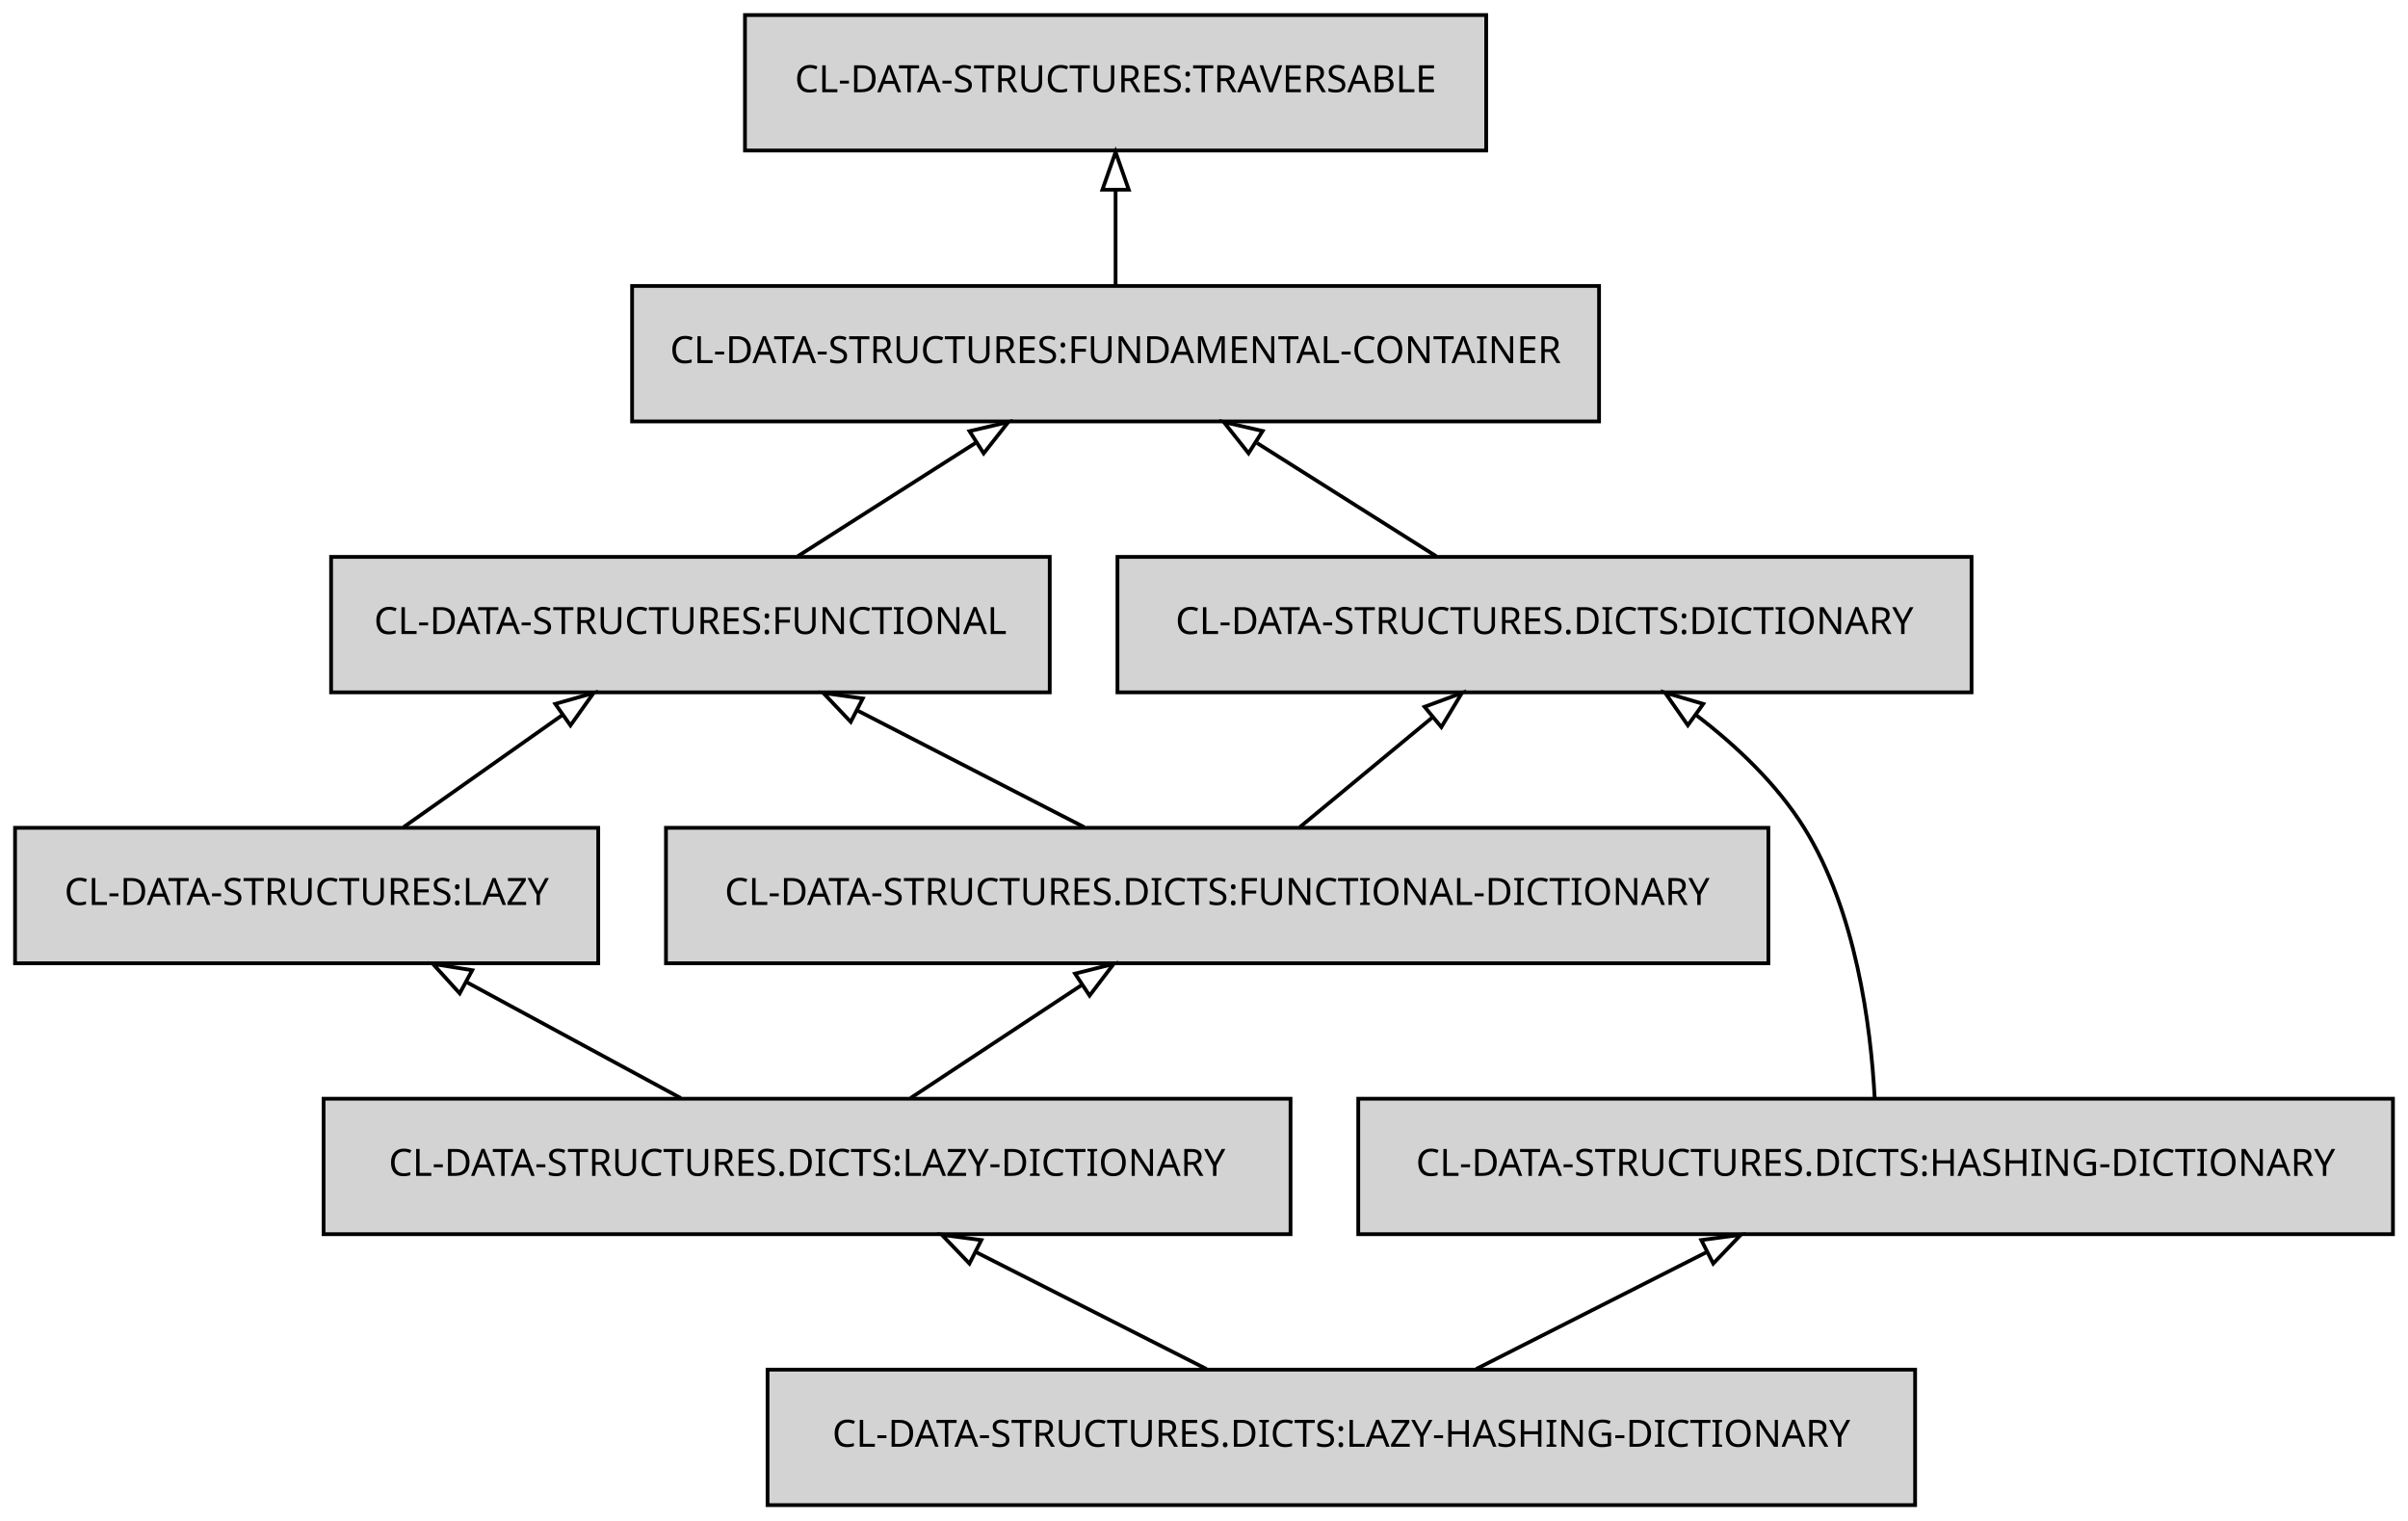
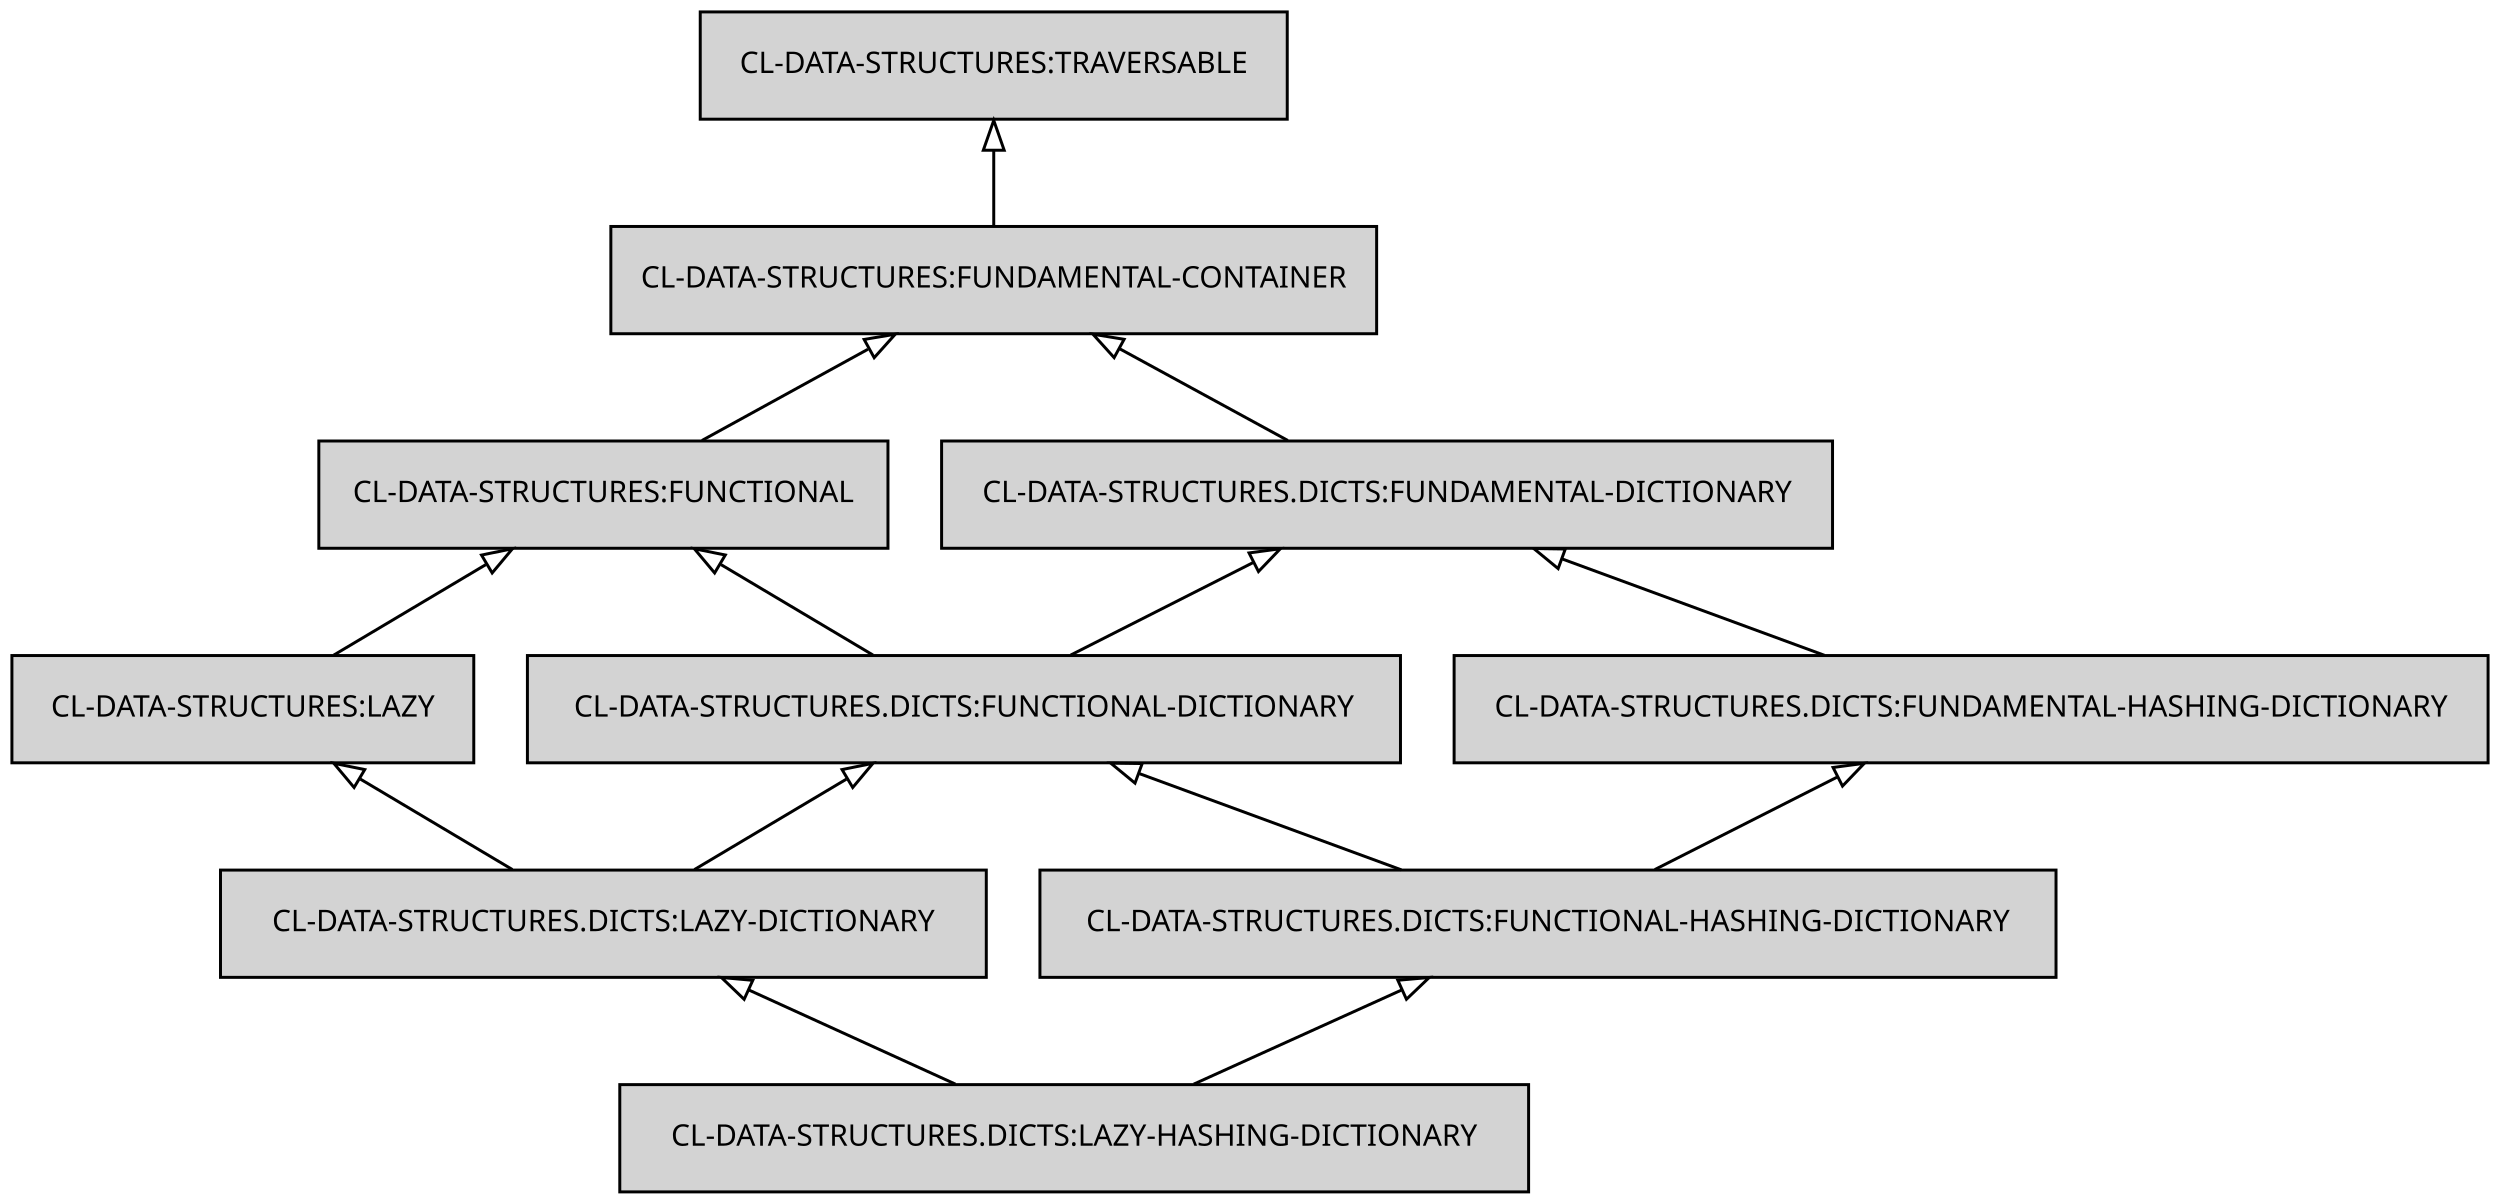
- <svg xmlns="http://www.w3.org/2000/svg" width="640pt" height="404pt" viewBox="0.00 0.00 640.00 404.00">
+ <svg xmlns="http://www.w3.org/2000/svg" width="839pt" height="404pt" viewBox="0.00 0.00 839.00 404.00">
  <g id="graph0" class="graph" transform="scale(1 1) rotate(0) translate(4 400)">
-     <polygon fill="transparent" stroke="transparent" points="-4,4 -4,-400 636,-400 636,4 -4,4" />
+     <polygon fill="transparent" stroke="transparent" points="-4,4 -4,-400 835,-400 835,4 -4,4" />
    <g id="node1" class="node">
-       <polygon fill="#d3d3d3" stroke="#000000" points="505,-36 200,-36 200,0 505,0 505,-36" />
-       <text text-anchor="middle" x="352.5" y="-15.5" font-family="Fira Mono" font-size="10.00" fill="#000000">CL-DATA-STRUCTURES.DICTS:LAZY-HASHING-DICTIONARY</text>
+       <polygon fill="#d3d3d3" stroke="#000000" points="509,-36 204,-36 204,0 509,0 509,-36" />
+       <text text-anchor="middle" x="356.5" y="-15.5" font-family="Fira Mono" font-size="10.00" fill="#000000">CL-DATA-STRUCTURES.DICTS:LAZY-HASHING-DICTIONARY</text>
    </g>
    <g id="node2" class="node">
-       <polygon fill="#d3d3d3" stroke="#000000" points="339,-108 82,-108 82,-72 339,-72 339,-108" />
-       <text text-anchor="middle" x="210.5" y="-87.5" font-family="Fira Mono" font-size="10.00" fill="#000000">CL-DATA-STRUCTURES.DICTS:LAZY-DICTIONARY</text>
+       <polygon fill="#d3d3d3" stroke="#000000" points="327,-108 70,-108 70,-72 327,-72 327,-108" />
+       <text text-anchor="middle" x="198.5" y="-87.5" font-family="Fira Mono" font-size="10.00" fill="#000000">CL-DATA-STRUCTURES.DICTS:LAZY-DICTIONARY</text>
    </g>
    <g id="edge1" class="edge">
-       <path fill="none" stroke="#000000" d="M316.667,-36.169C298.084,-45.591 275.201,-57.194 255.444,-67.212" />
-       <polygon fill="none" stroke="#000000" points="253.657,-64.193 246.321,-71.837 256.823,-70.436 253.657,-64.193" />
+       <path fill="none" stroke="#000000" d="M316.63,-36.169C295.592,-45.755 269.602,-57.599 247.36,-67.734" />
+       <polygon fill="none" stroke="#000000" points="245.732,-64.63 238.083,-71.962 248.635,-71 245.732,-64.63" />
    </g>
-     <g id="node6" class="node">
-       <polygon fill="#d3d3d3" stroke="#000000" points="632,-108 357,-108 357,-72 632,-72 632,-108" />
-       <text text-anchor="middle" x="494.5" y="-87.5" font-family="Fira Mono" font-size="10.00" fill="#000000">CL-DATA-STRUCTURES.DICTS:HASHING-DICTIONARY</text>
+     <g id="node4" class="node">
+       <polygon fill="#d3d3d3" stroke="#000000" points="686,-108 345,-108 345,-72 686,-72 686,-108" />
+       <text text-anchor="middle" x="515.5" y="-87.5" font-family="Fira Mono" font-size="10.00" fill="#000000">CL-DATA-STRUCTURES.DICTS:FUNCTIONAL-HASHING-DICTIONARY</text>
    </g>
    <g id="edge2" class="edge">
-       <path fill="none" stroke="#000000" d="M388.333,-36.169C406.916,-45.591 429.799,-57.194 449.557,-67.212" />
-       <polygon fill="none" stroke="#000000" points="448.177,-70.436 458.679,-71.837 451.343,-64.193 448.177,-70.436" />
+       <path fill="none" stroke="#000000" d="M396.622,-36.169C417.793,-45.755 443.948,-57.599 466.33,-67.734" />
+       <polygon fill="none" stroke="#000000" points="465.113,-71.025 475.666,-71.962 468,-64.648 465.113,-71.025" />
    </g>
    <g id="node3" class="node">
+       <polygon fill="#d3d3d3" stroke="#000000" points="155,-180 0,-180 0,-144 155,-144 155,-180" />
+       <text text-anchor="middle" x="77.5" y="-159.5" font-family="Fira Mono" font-size="10.00" fill="#000000">CL-DATA-STRUCTURES:LAZY</text>
+     </g>
+     <g id="edge4" class="edge">
+       <path fill="none" stroke="#000000" d="M167.967,-108.169C152.49,-117.378 133.513,-128.67 116.944,-138.529" />
+       <polygon fill="none" stroke="#000000" points="114.828,-135.716 108.024,-143.837 118.407,-141.731 114.828,-135.716" />
+     </g>
+     <g id="node5" class="node">
      <polygon fill="#d3d3d3" stroke="#000000" points="466,-180 173,-180 173,-144 466,-144 466,-180" />
      <text text-anchor="middle" x="319.5" y="-159.5" font-family="Fira Mono" font-size="10.00" fill="#000000">CL-DATA-STRUCTURES.DICTS:FUNCTIONAL-DICTIONARY</text>
    </g>
    <g id="edge3" class="edge">
-       <path fill="none" stroke="#000000" d="M238.005,-108.169C251.818,-117.293 268.726,-128.461 283.553,-138.255" />
-       <polygon fill="none" stroke="#000000" points="281.73,-141.246 292.003,-143.837 285.589,-135.405 281.73,-141.246" />
+       <path fill="none" stroke="#000000" d="M229.033,-108.169C244.51,-117.378 263.487,-128.67 280.056,-138.529" />
+       <polygon fill="none" stroke="#000000" points="278.593,-141.731 288.976,-143.837 282.172,-135.716 278.593,-141.731" />
    </g>
-     <g id="node4" class="node">
-       <polygon fill="#d3d3d3" stroke="#000000" points="155,-180 0,-180 0,-144 155,-144 155,-180" />
-       <text text-anchor="middle" x="77.5" y="-159.5" font-family="Fira Mono" font-size="10.00" fill="#000000">CL-DATA-STRUCTURES:LAZY</text>
-     </g>
-     <g id="edge4" class="edge">
-       <path fill="none" stroke="#000000" d="M176.939,-108.169C159.612,-117.548 138.294,-129.089 119.846,-139.076" />
-       <polygon fill="none" stroke="#000000" points="118.179,-135.999 111.051,-143.837 121.511,-142.154 118.179,-135.999" />
-     </g>
-     <g id="node5" class="node">
-       <polygon fill="#d3d3d3" stroke="#000000" points="275,-252 84,-252 84,-216 275,-216 275,-252" />
-       <text text-anchor="middle" x="179.5" y="-231.5" font-family="Fira Mono" font-size="10.00" fill="#000000">CL-DATA-STRUCTURES:FUNCTIONAL</text>
+     <g id="node6" class="node">
+       <polygon fill="#d3d3d3" stroke="#000000" points="294,-252 103,-252 103,-216 294,-216 294,-252" />
+       <text text-anchor="middle" x="198.5" y="-231.5" font-family="Fira Mono" font-size="10.00" fill="#000000">CL-DATA-STRUCTURES:FUNCTIONAL</text>
    </g>
    <g id="edge5" class="edge">
-       <path fill="none" stroke="#000000" d="M284.172,-180.169C265.851,-189.591 243.29,-201.194 223.81,-211.212" />
-       <polygon fill="none" stroke="#000000" points="222.109,-208.151 214.817,-215.837 225.31,-214.376 222.109,-208.151" />
+       <path fill="none" stroke="#000000" d="M108.033,-180.169C123.51,-189.378 142.487,-200.67 159.056,-210.529" />
+       <polygon fill="none" stroke="#000000" points="157.593,-213.731 167.976,-215.837 161.172,-207.716 157.593,-213.731" />
+     </g>
+     <g id="edge6" class="edge">
+       <path fill="none" stroke="#000000" d="M466.294,-108.076C439.616,-117.876 406.461,-130.055 378.415,-140.358" />
+       <polygon fill="none" stroke="#000000" points="376.906,-137.183 368.726,-143.917 379.32,-143.754 376.906,-137.183" />
    </g>
    <g id="node7" class="node">
-       <polygon fill="#d3d3d3" stroke="#000000" points="520,-252 293,-252 293,-216 520,-216 520,-252" />
-       <text text-anchor="middle" x="406.5" y="-231.5" font-family="Fira Mono" font-size="10.00" fill="#000000">CL-DATA-STRUCTURES.DICTS:DICTIONARY</text>
-     </g>
-     <g id="edge6" class="edge">
-       <path fill="none" stroke="#000000" d="M341.454,-180.169C352.17,-189.037 365.219,-199.836 376.809,-209.428" />
-       <polygon fill="none" stroke="#000000" points="374.618,-212.158 384.553,-215.837 379.081,-206.765 374.618,-212.158" />
+       <polygon fill="#d3d3d3" stroke="#000000" points="831,-180 484,-180 484,-144 831,-144 831,-180" />
+       <text text-anchor="middle" x="657.5" y="-159.5" font-family="Fira Mono" font-size="10.00" fill="#000000">CL-DATA-STRUCTURES.DICTS:FUNDAMENTAL-HASHING-DICTIONARY</text>
    </g>
    <g id="edge7" class="edge">
-       <path fill="none" stroke="#000000" d="M103.239,-180.169C116.044,-189.207 131.691,-200.252 145.472,-209.98" />
-       <polygon fill="none" stroke="#000000" points="143.581,-212.93 153.769,-215.837 147.618,-207.211 143.581,-212.93" />
+       <path fill="none" stroke="#000000" d="M551.333,-108.169C569.916,-117.591 592.799,-129.194 612.557,-139.212" />
+       <polygon fill="none" stroke="#000000" points="611.177,-142.436 621.679,-143.837 614.343,-136.193 611.177,-142.436" />
+     </g>
+     <g id="edge8" class="edge">
+       <path fill="none" stroke="#000000" d="M288.967,-180.169C273.49,-189.378 254.513,-200.67 237.944,-210.529" />
+       <polygon fill="none" stroke="#000000" points="235.828,-207.716 229.024,-215.837 239.407,-213.731 235.828,-207.716" />
    </g>
    <g id="node8" class="node">
-       <polygon fill="#d3d3d3" stroke="#000000" points="421,-324 164,-324 164,-288 421,-288 421,-324" />
-       <text text-anchor="middle" x="292.5" y="-303.5" font-family="Fira Mono" font-size="10.00" fill="#000000">CL-DATA-STRUCTURES:FUNDAMENTAL-CONTAINER</text>
-     </g>
-     <g id="edge8" class="edge">
-       <path fill="none" stroke="#000000" d="M208.015,-252.169C222.334,-261.293 239.862,-272.461 255.234,-282.255" />
-       <polygon fill="none" stroke="#000000" points="253.68,-285.415 263.995,-287.837 257.442,-279.512 253.68,-285.415" />
+       <polygon fill="#d3d3d3" stroke="#000000" points="611,-252 312,-252 312,-216 611,-216 611,-252" />
+       <text text-anchor="middle" x="461.5" y="-231.5" font-family="Fira Mono" font-size="10.00" fill="#000000">CL-DATA-STRUCTURES.DICTS:FUNDAMENTAL-DICTIONARY</text>
    </g>
    <g id="edge9" class="edge">
-       <path fill="none" stroke="#000000" d="M494.251,-108.257C493.207,-127.463 489.269,-157.91 475.5,-180 468.254,-191.624 457.569,-201.752 446.76,-209.998" />
-       <polygon fill="none" stroke="#000000" points="444.593,-207.245 438.525,-215.93 448.685,-212.925 444.593,-207.245" />
+       <path fill="none" stroke="#000000" d="M355.333,-180.169C373.916,-189.591 396.799,-201.194 416.557,-211.212" />
+       <polygon fill="none" stroke="#000000" points="415.177,-214.436 425.679,-215.837 418.343,-208.193 415.177,-214.436" />
+     </g>
+     <g id="node9" class="node">
+       <polygon fill="#d3d3d3" stroke="#000000" points="458,-324 201,-324 201,-288 458,-288 458,-324" />
+       <text text-anchor="middle" x="329.5" y="-303.5" font-family="Fira Mono" font-size="10.00" fill="#000000">CL-DATA-STRUCTURES:FUNDAMENTAL-CONTAINER</text>
    </g>
    <g id="edge10" class="edge">
-       <path fill="none" stroke="#000000" d="M377.733,-252.169C363.287,-261.293 345.603,-272.461 330.096,-282.255" />
-       <polygon fill="none" stroke="#000000" points="327.844,-279.538 321.258,-287.837 331.582,-285.456 327.844,-279.538" />
-     </g>
-     <g id="node9" class="node">
-       <polygon fill="#d3d3d3" stroke="#000000" points="391,-396 194,-396 194,-360 391,-360 391,-396" />
-       <text text-anchor="middle" x="292.5" y="-375.5" font-family="Fira Mono" font-size="10.00" fill="#000000">CL-DATA-STRUCTURES:TRAVERSABLE</text>
+       <path fill="none" stroke="#000000" d="M231.557,-252.169C248.468,-261.463 269.238,-272.879 287.294,-282.803" />
+       <polygon fill="none" stroke="#000000" points="286.004,-286.088 296.454,-287.837 289.376,-279.953 286.004,-286.088" />
    </g>
    <g id="edge11" class="edge">
-       <path fill="none" stroke="#000000" d="M292.5,-324.169C292.5,-331.869 292.5,-341.026 292.5,-349.583" />
-       <polygon fill="none" stroke="#000000" points="289,-349.587 292.5,-359.587 296,-349.587 289,-349.587" />
+       <path fill="none" stroke="#000000" d="M608.294,-180.076C581.616,-189.876 548.461,-202.055 520.415,-212.358" />
+       <polygon fill="none" stroke="#000000" points="518.906,-209.183 510.726,-215.917 521.32,-215.754 518.906,-209.183" />
+     </g>
+     <g id="edge12" class="edge">
+       <path fill="none" stroke="#000000" d="M428.191,-252.169C411.073,-261.506 390.029,-272.984 371.778,-282.939" />
+       <polygon fill="none" stroke="#000000" points="369.901,-279.976 362.798,-287.837 373.253,-286.121 369.901,-279.976" />
+     </g>
+     <g id="node10" class="node">
+       <polygon fill="#d3d3d3" stroke="#000000" points="428,-396 231,-396 231,-360 428,-360 428,-396" />
+       <text text-anchor="middle" x="329.5" y="-375.5" font-family="Fira Mono" font-size="10.00" fill="#000000">CL-DATA-STRUCTURES:TRAVERSABLE</text>
+     </g>
+     <g id="edge13" class="edge">
+       <path fill="none" stroke="#000000" d="M329.5,-324.169C329.5,-331.869 329.5,-341.026 329.5,-349.583" />
+       <polygon fill="none" stroke="#000000" points="326,-349.587 329.5,-359.587 333,-349.587 326,-349.587" />
    </g>
  </g>
</svg>
